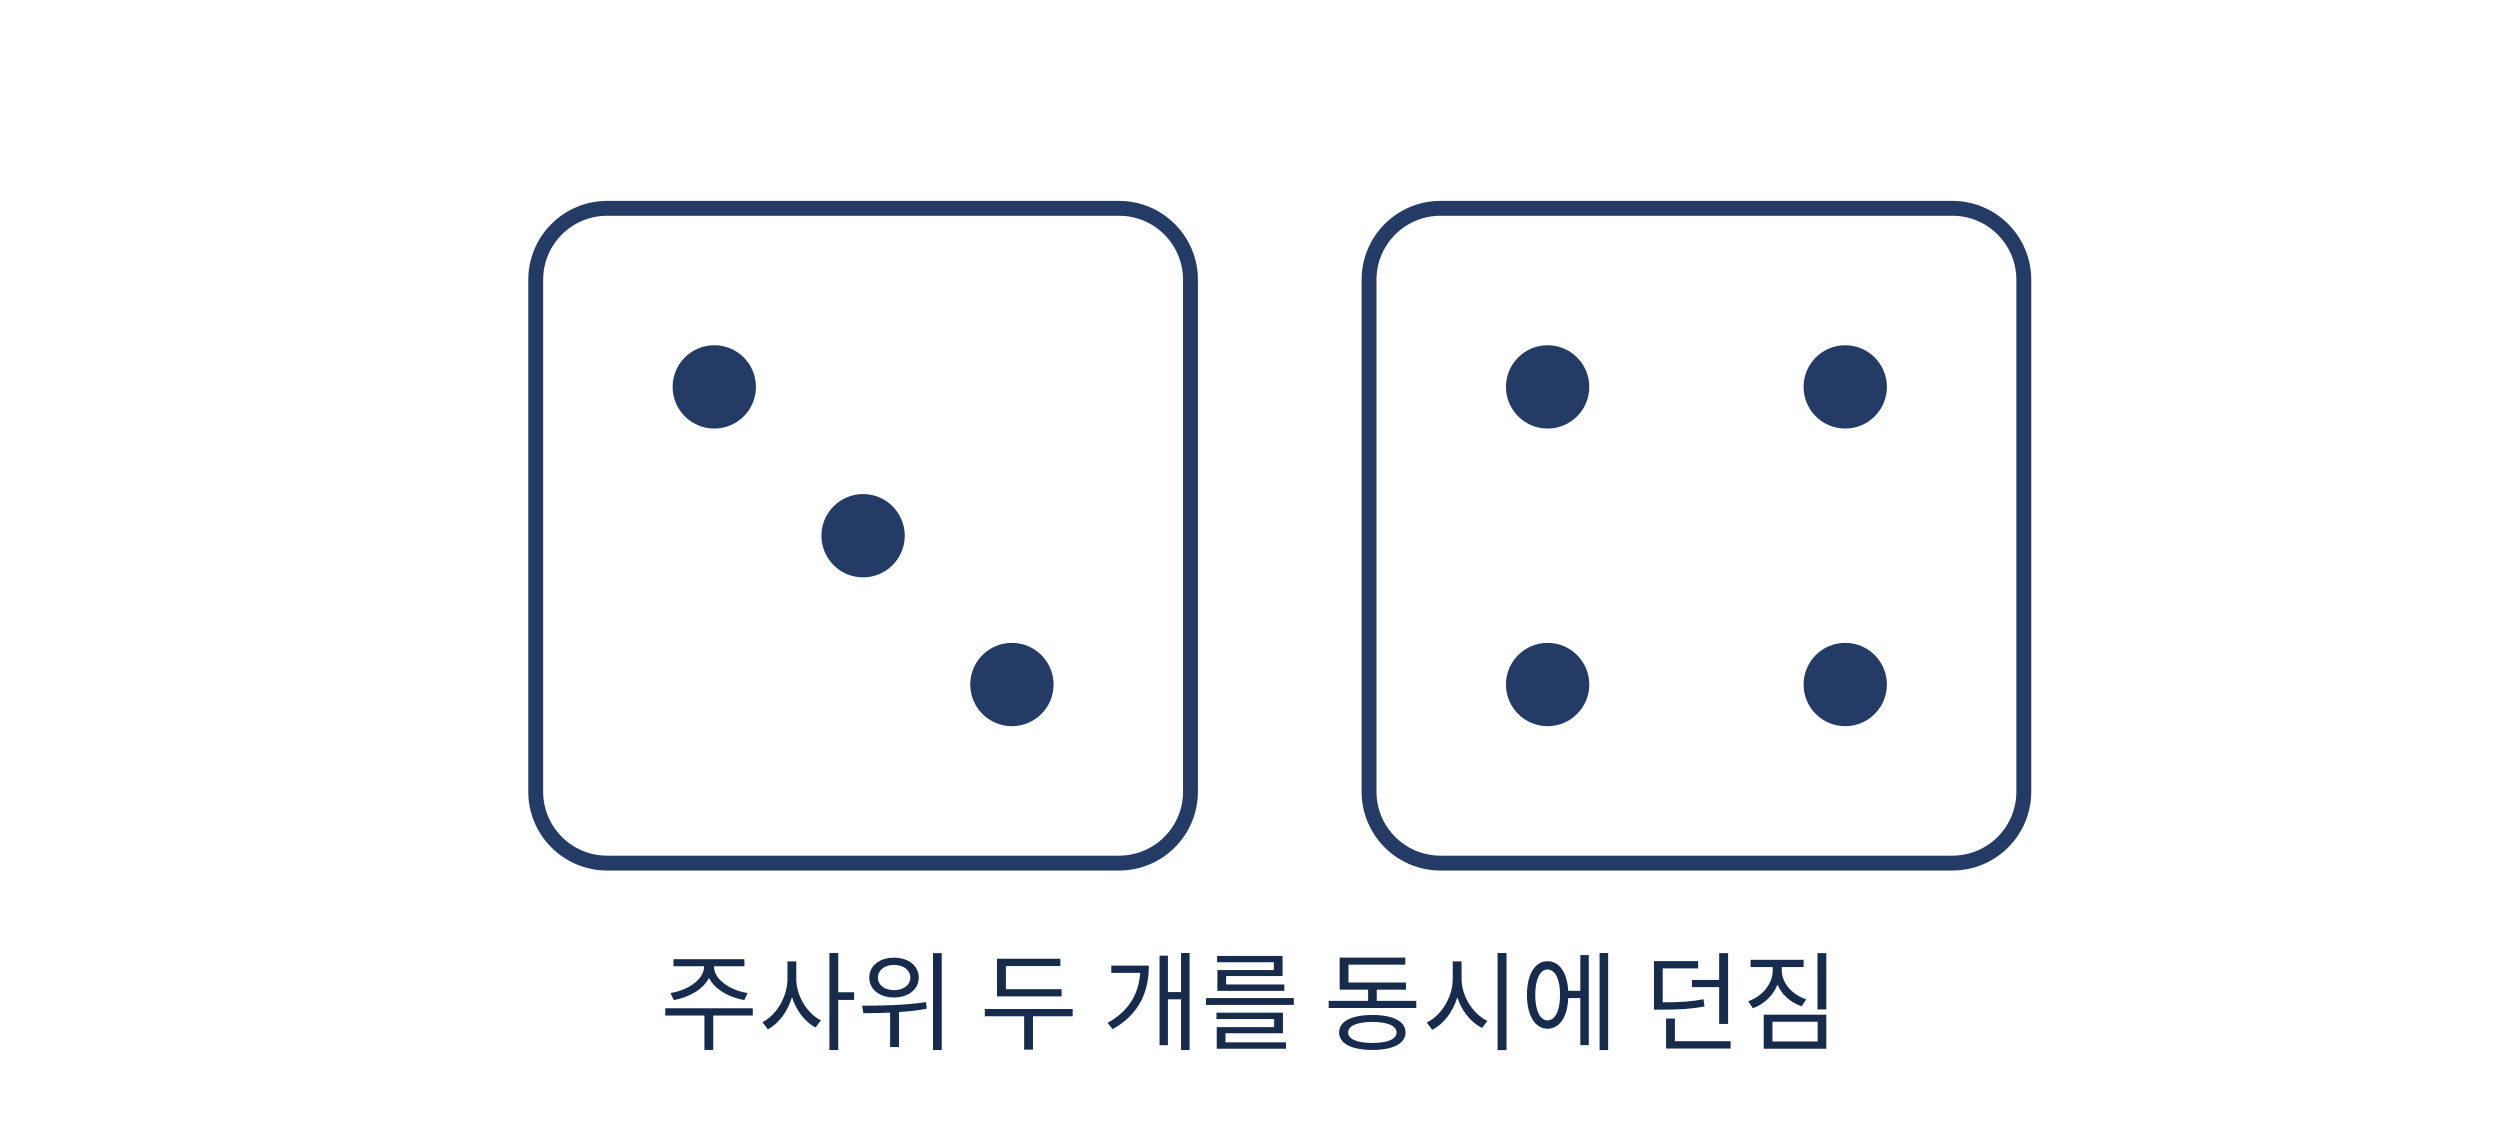
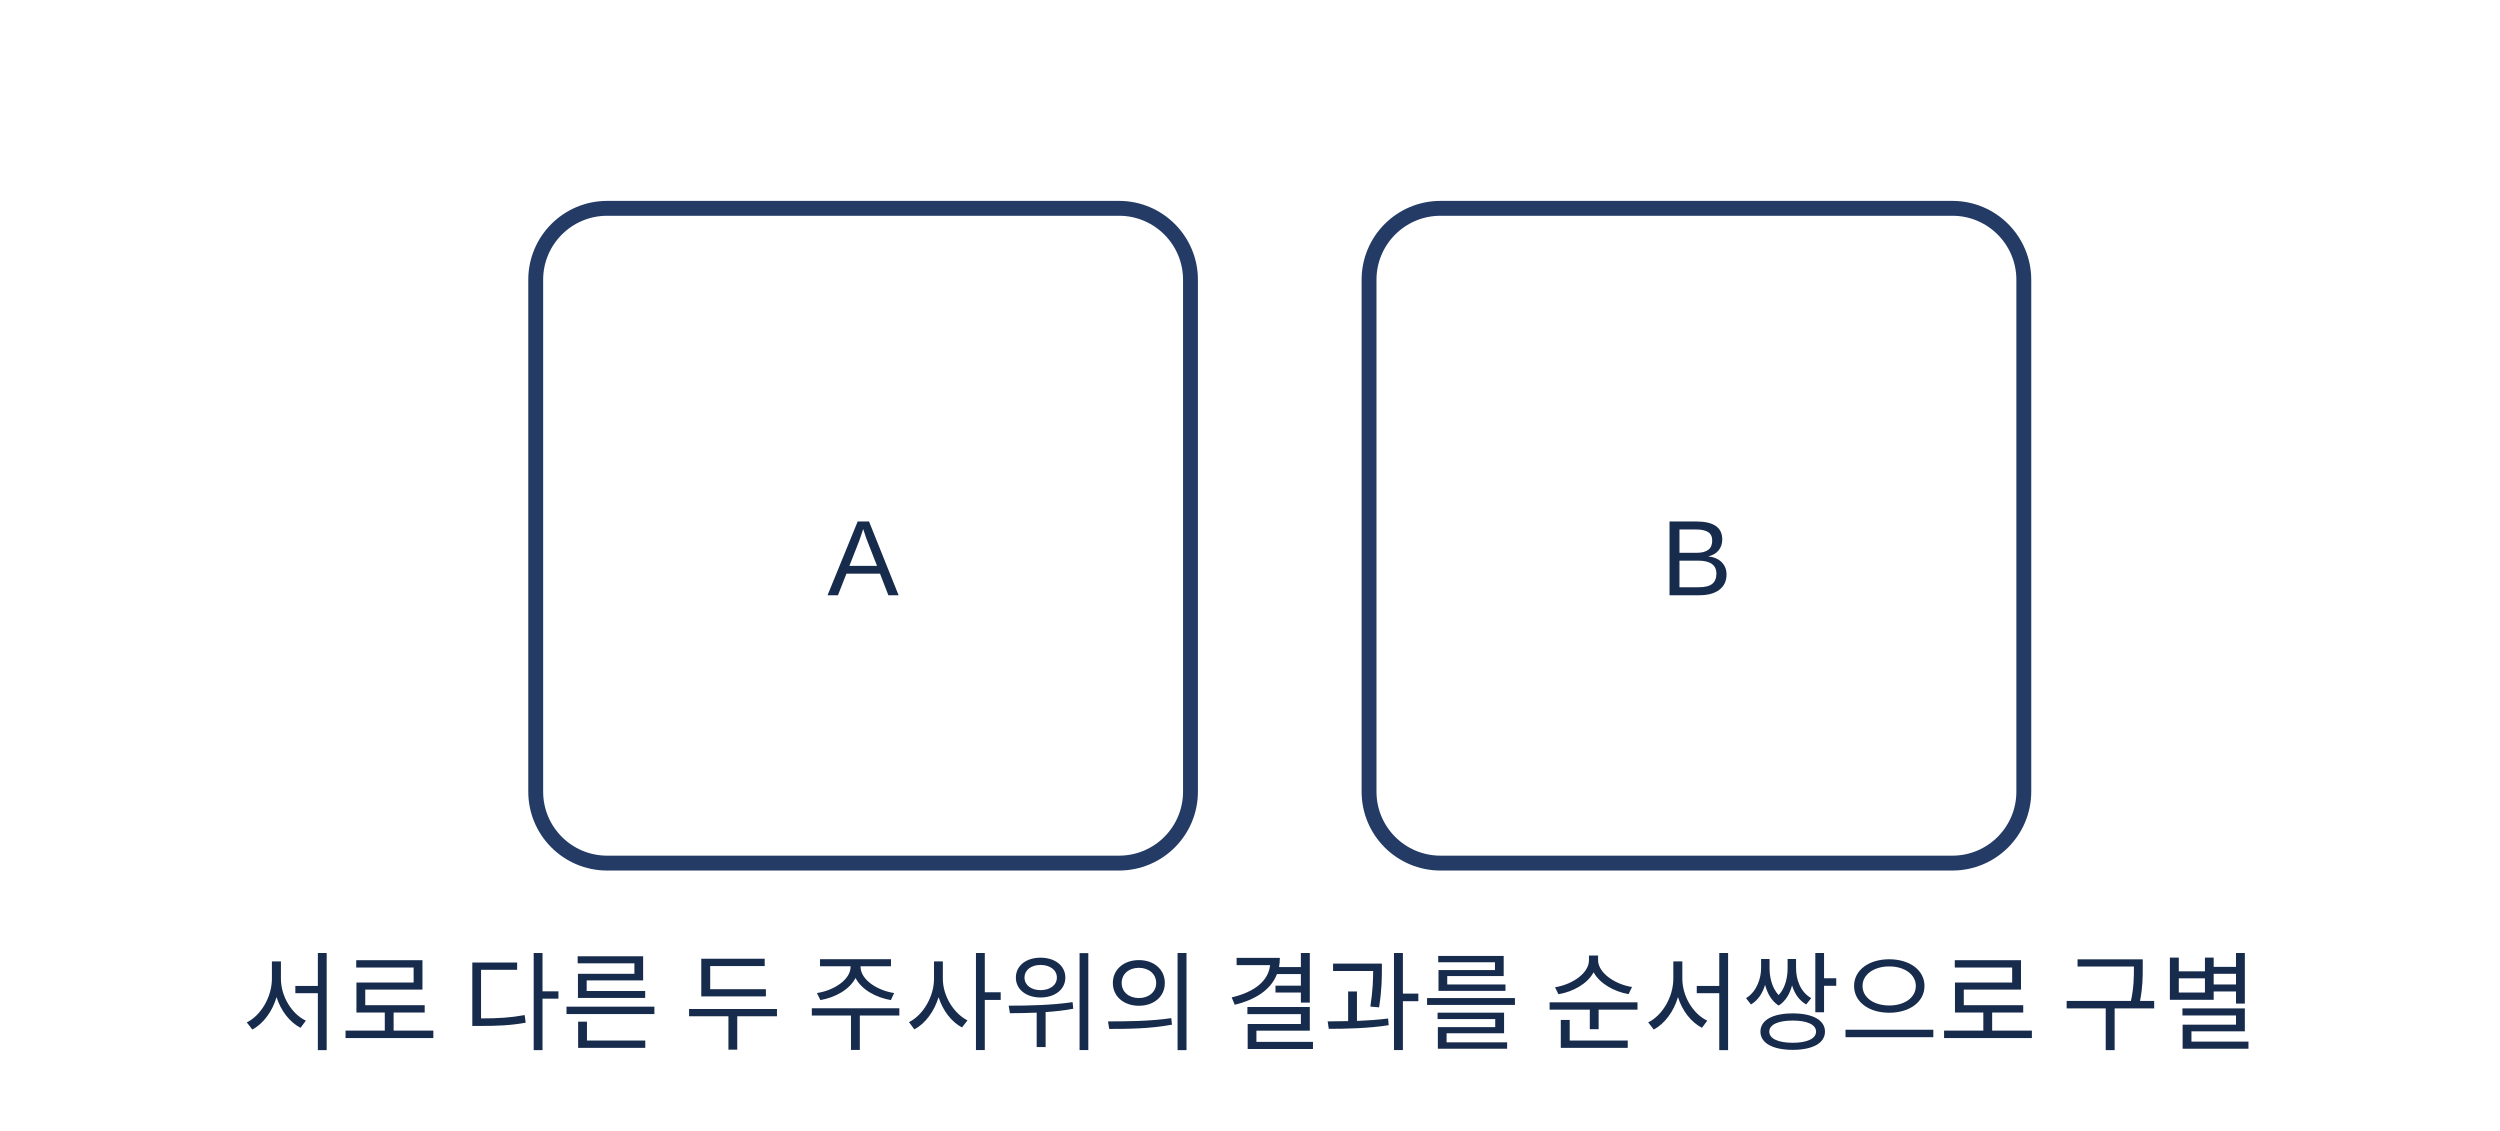
<svg xmlns="http://www.w3.org/2000/svg" viewBox="0 0 420 190">
  <rect width="420" height="190" fill="white" />
-   <g stroke="#243b66" stroke-width="2.5" fill="none">
+   <g stroke="#243b66" stroke-width="2.5" fill="white">
    <rect x="90" y="35" width="110" height="110" rx="12" />
    <rect x="230" y="35" width="110" height="110" rx="12" />
  </g>
-   <g fill="#243b66">
-     <circle cx="120" cy="65" r="7" />
-     <circle cx="170" cy="115" r="7" />
-     <circle cx="145" cy="90" r="7" />
-     <circle cx="260" cy="65" r="7" />
-     <circle cx="310" cy="65" r="7" />
-     <circle cx="260" cy="115" r="7" />
-     <circle cx="310" cy="115" r="7" />
+   <g font-family="Arial,sans-serif" font-size="18" fill="#172b4d" text-anchor="middle">
+     <text x="145" y="100">A</text>
+     <text x="285" y="100">B</text>
+     <text x="210" y="175">서로 다른 두 주사위의 결과를 순서쌍으로 구별</text>
  </g>
-   <text x="210" y="175" font-family="Arial,sans-serif" font-size="18" fill="#172b4d" text-anchor="middle">주사위 두 개를 동시에 던짐</text>
</svg>
